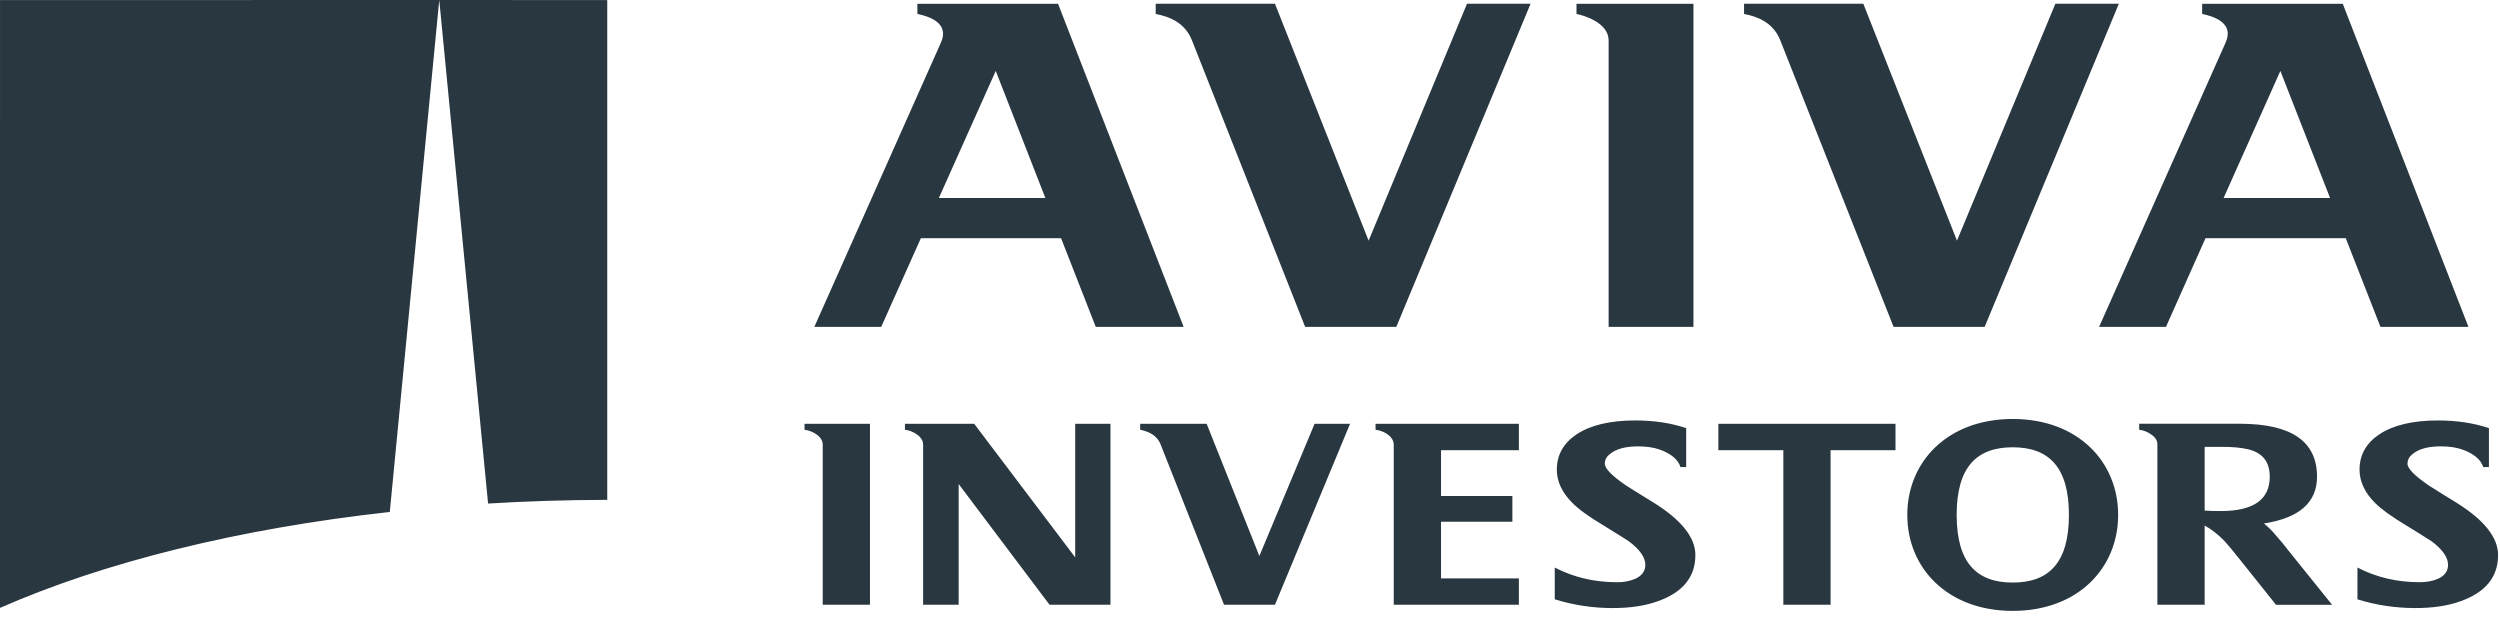
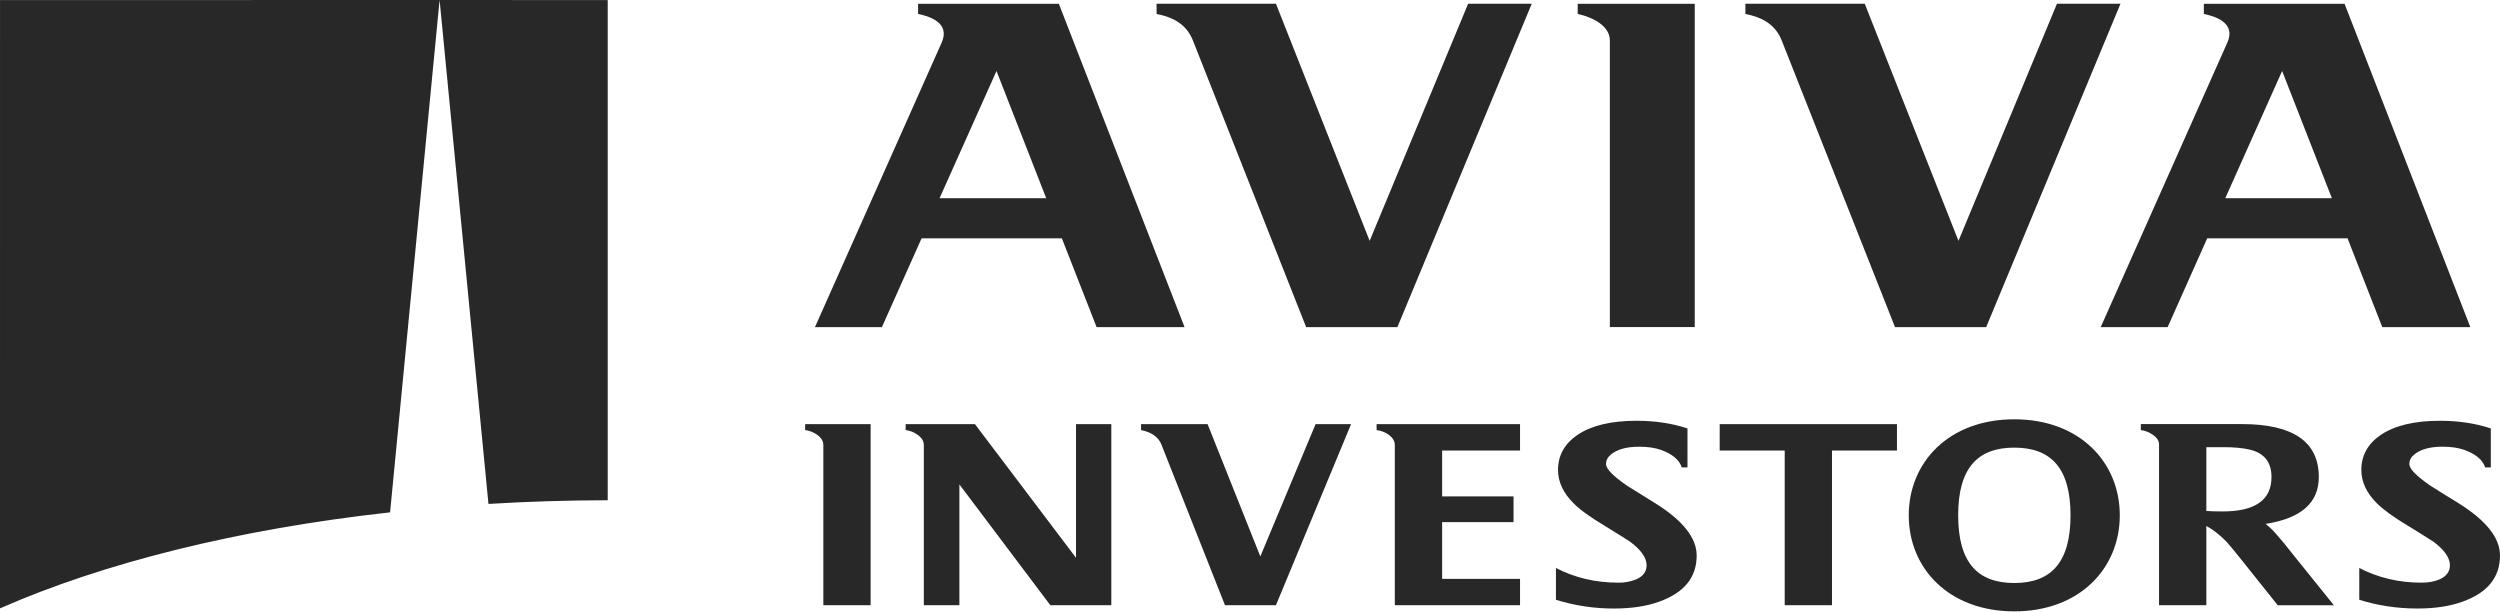
- <svg xmlns="http://www.w3.org/2000/svg" width="129" height="32">
-   <path fill="#293741" fill-rule="evenodd" d="M103.857 30.06c-1.865 0-2.893-1.023-2.893-3.49s1.028-3.49 2.893-3.49 2.9 1.022 2.9 3.49-1.035 3.49-2.9 3.49m0-8.441c-3.372 0-5.441 2.216-5.441 4.951 0 2.736 2.07 4.952 5.441 4.952s5.44-2.216 5.44-4.952-2.068-4.951-5.44-4.951m22.892 4.317a81 81 0 0 1-1.437-.895q-1.085-.744-1.085-1.113 0-.289.252-.492.484-.405 1.465-.404.65 0 1.118.165.882.318 1.074.902h.292V22.09q-1.188-.395-2.625-.395c-1.308 0-2.325.244-3.042.724q-1.01.686-1.009 1.813c0 .612.268 1.19.803 1.72q.487.488 1.597 1.155a54 54 0 0 1 1.329.831q.838.633.838 1.208-.001.486-.525.722-.388.172-.94.174-1.752 0-3.209-.757v1.64q1.44.45 2.984.451 1.357 0 2.325-.348 1.947-.69 1.947-2.385 0-1.366-2.152-2.707m-12.156.434q-.524 0-.833-.025v-3.288h.896q.8-.001 1.336.124 1.127.261 1.127 1.415c0 1.187-.843 1.774-2.526 1.774m3.177 1.643-.32-.371a4 4 0 0 0-.633-.63q2.742-.424 2.742-2.416-.001-2.729-3.967-2.73h-5.21v.31q.328.04.602.23c.222.146.337.317.337.514v8.286h2.439V27.12c.35.186.693.456 1.039.812q.229.248.843 1.02l1.8 2.255h2.894l-2.194-2.725zM88.667 23.23h3.353v7.976h2.438V23.23h3.35v-1.363h-9.14zm-3.338 2.707q-1.342-.826-1.438-.895-1.081-.744-1.083-1.113.001-.289.251-.492.486-.405 1.465-.404.65 0 1.12.165.879.318 1.069.902h.294v-2.01q-1.185-.395-2.626-.395c-1.308 0-2.322.244-3.04.724-.672.456-1.009 1.063-1.009 1.813 0 .612.27 1.19.805 1.72q.48.488 1.596 1.155 1.213.747 1.326.831.84.633.84 1.208 0 .486-.526.722a2.3 2.3 0 0 1-.94.174q-1.749 0-3.208-.757v1.64a10 10 0 0 0 2.985.451q1.354 0 2.321-.348c1.303-.46 1.95-1.255 1.95-2.385q0-1.366-2.152-2.707zm-14.351-3.762q.343.045.615.232.322.235.324.541v8.258h6.457v-1.36h-4.017V26.92h3.682v-1.326h-3.682V23.23h4.017v-1.363h-7.396zm-5.995 6.515-2.72-6.823h-3.43v.308c.546.11.894.356 1.05.746l3.278 8.285h2.626l3.876-9.339h-1.83zm-9.503.07-5.212-6.893h-3.573v.307q.334.042.615.242.323.225.323.531v8.259h1.834v-6.23l4.69 6.23H57.3v-9.339h-1.82zm-13.966-6.585c.222.03.43.107.616.24q.322.228.322.53v8.26h2.438v-9.338h-3.376zm29.106-9.757L65.788.192h-6.154V.72c.712.137 1.507.444 1.873 1.366l5.838 14.78h4.705L78.978.192h-3.28zM106.058.192l-5.078 12.226L96.147.192h-6.154V.72c.709.137 1.509.444 1.872 1.366l5.843 14.78h4.7L109.333.192zm8.679 10.026 2.93-6.558 2.565 6.558zm6.15-10.023h-7.256v.523c.527.112 1.68.434 1.213 1.474l-6.53 14.674h3.45l2.04-4.576h7.237l1.79 4.576h4.54L120.887.196zM48.445 10.218 51.38 3.66l2.562 6.558zM47.337.195v.523c.534.112 1.68.434 1.218 1.474L42.02 16.866h3.451l2.046-4.576h7.234l1.79 4.576h4.535L54.595.196h-7.258zm34.01.526c.36.064 1.658.445 1.658 1.364v14.78h4.377V.196h-6.035v.526zM31.334 25.794V.004L22.666 0v.003l2.519 25.98q3.01-.184 6.149-.19m-11.221.624L22.665.004V0L.001.004 0 31.367c5.328-2.342 12.265-4.082 20.113-4.95" />
+ <svg xmlns="http://www.w3.org/2000/svg" id="Layer_1" version="1.1" viewBox="0 0 128.901 31.522">
+   <defs>
+     <style>
+       .st0 {
+         fill: #282828;
+         fill-rule: evenodd;
+       }
+     </style>
+   </defs>
+   <path class="st0" d="M103.857,30.06c-1.865,0-2.893-1.023-2.893-3.49s1.028-3.49,2.893-3.49,2.9,1.022,2.9,3.49-1.035,3.49-2.9,3.49M103.857,21.619c-3.372,0-5.441,2.216-5.441,4.951,0,2.736,2.07,4.952,5.441,4.952s5.44-2.216,5.44-4.952-2.068-4.951-5.44-4.951M126.749,25.936c-.482-.293-.961-.592-1.437-.895-.723-.496-1.085-.867-1.085-1.113 0-.193.084-.357.252-.492.323-.27.811-.405,1.465-.404.433,0,.806.055,1.118.165.588.212.946.513,1.074.902h.292v-2.009c-.792-.263-1.667-.395-2.625-.395-1.308,0-2.325.244-3.042.724-.673.457-1.01,1.062-1.009,1.813,0,.612.268,1.19.803,1.72.325.325.857.71,1.597,1.155.447.271.89.548,1.329.831.559.422.838.825.838,1.208-.001.324-.176.565-.525.722-.259.115-.572.173-.94.174-1.168,0-2.238-.252-3.209-.757v1.64c.96.3,1.955.45,2.984.451.905,0,1.68-.116,2.325-.348,1.298-.46,1.947-1.255,1.947-2.385,0-.911-.717-1.813-2.152-2.707M114.593,26.37c-.349,0-.627-.008-.833-.025v-3.288h.896c.533-.001.979.041,1.336.124.751.174,1.127.646,1.127,1.415,0,1.187-.843,1.774-2.526,1.774M117.77,28.013l-.32-.371c-.187-.233-.399-.444-.633-.63,1.828-.283,2.742-1.088,2.742-2.416-.001-1.819-1.323-2.729-3.967-2.73h-5.21v.31c.219.027.419.103.602.23.222.146.337.317.337.514v8.286h2.439v-4.086c.35.186.693.456,1.039.812.153.165.434.505.843,1.02l1.8,2.255h2.894l-2.194-2.725-.372-.469ZM88.667,23.23h3.353v7.976h2.438v-7.976h3.35v-1.363h-9.14l-.001,1.363ZM85.329,25.937c-.895-.551-1.374-.849-1.438-.895-.721-.496-1.082-.867-1.083-1.113.001-.193.084-.357.251-.492.324-.27.812-.405,1.465-.404.433,0,.807.055,1.12.165.586.212.942.513,1.069.902h.294v-2.01c-.79-.263-1.665-.395-2.626-.395-1.308,0-2.322.244-3.04.724-.672.456-1.009,1.063-1.009,1.813,0,.612.27,1.19.805,1.72.32.325.852.71,1.596,1.155.809.498,1.251.775,1.326.831.56.422.84.825.84,1.208,0,.324-.175.565-.526.722-.298.123-.618.182-.94.174-1.166,0-2.235-.252-3.208-.757v1.64c.966.301,1.973.453,2.985.451.903,0,1.676-.116,2.321-.348,1.303-.46,1.95-1.255,1.95-2.385,0-.911-.717-1.813-2.152-2.707l0.0.001ZM70.978,22.175c.229.03.434.107.615.232.215.157.323.337.324.541v8.258h6.457v-1.36h-4.017v-2.926h3.682v-1.326h-3.682v-2.364h4.017v-1.363h-7.396l0.0.308ZM64.983,28.69l-2.72-6.823h-3.43v.308c.546.11.894.356,1.05.746l3.278,8.285h2.626l3.876-9.339h-1.83l-2.85,6.823ZM55.48,28.76l-5.212-6.893h-3.573v.307c.223.028.428.109.615.242.215.15.323.327.323.531v8.259h1.834v-6.23l4.69,6.23h3.143v-9.339h-1.82l0,6.893ZM41.514,22.175c.222.03.43.107.616.24.215.152.322.329.322.53v8.26h2.438v-9.338h-3.376v.308ZM70.62,12.418L65.788.192h-6.154v.528c.712.137,1.507.444,1.873,1.366l5.838,14.78h4.705L78.978.192h-3.28l-5.078,12.226ZM106.058.192l-5.078,12.226L96.147.192h-6.154v.528c.709.137,1.509.444,1.872,1.366l5.843,14.78h4.7L109.333.192h-3.275ZM114.737,10.218l2.93-6.558,2.565,6.558h-5.495ZM120.887.195h-7.256v.523c.527.112,1.68.434,1.213,1.474l-6.53,14.674h3.45l2.04-4.576h7.237l1.79,4.576h4.54L120.887.196v-.001ZM48.445,10.218l2.935-6.558,2.562,6.558h-5.497ZM47.337.195v.523c.534.112,1.68.434,1.218,1.474l-6.535,14.674h3.451l2.046-4.576h7.234l1.79,4.576h4.535L54.595.196h-7.258v-.001ZM81.347.721c.36.064,1.658.445,1.658,1.364v14.78h4.377V.196h-6.035v.526-.001ZM31.334,25.794V.004l-8.668-.004v.003l2.519,25.98c2.007-.123,4.056-.186,6.149-.19M20.113,26.417L22.665.004v-.004L.001.004l-.001,31.363c5.328-2.342,12.265-4.082,20.113-4.95" />
</svg>
